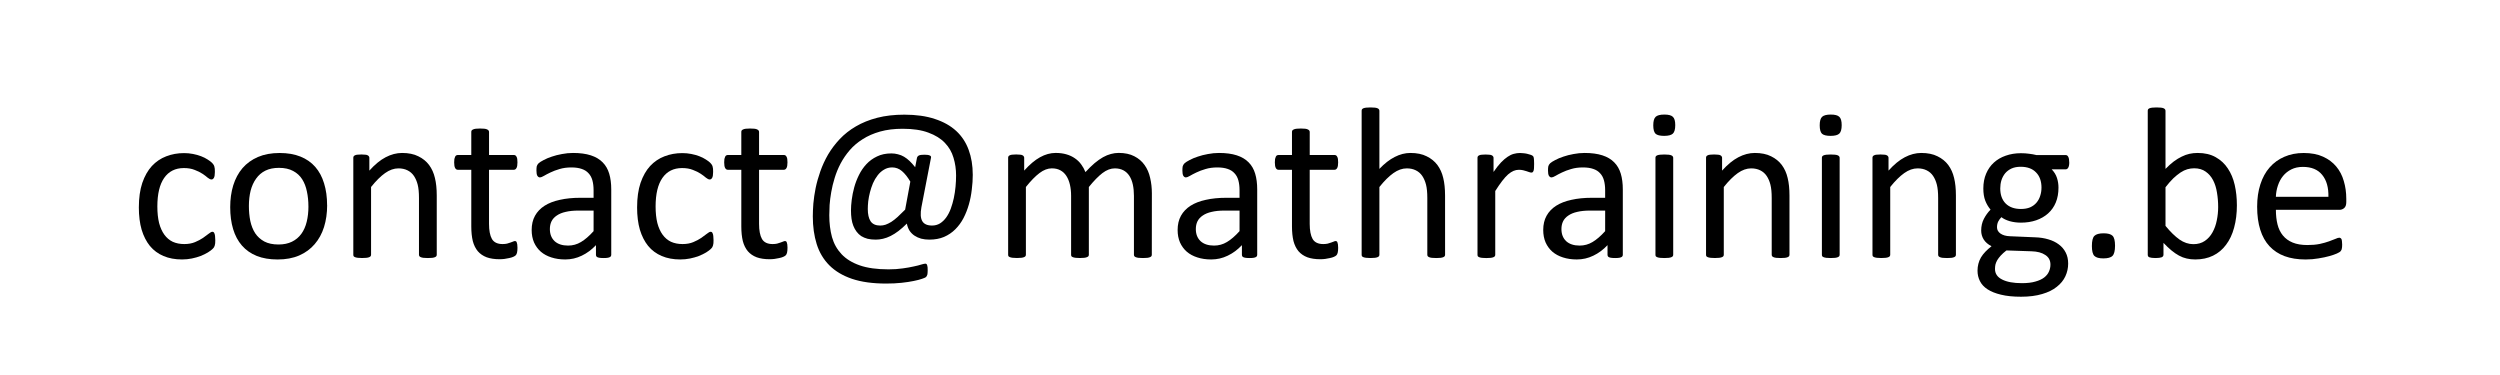
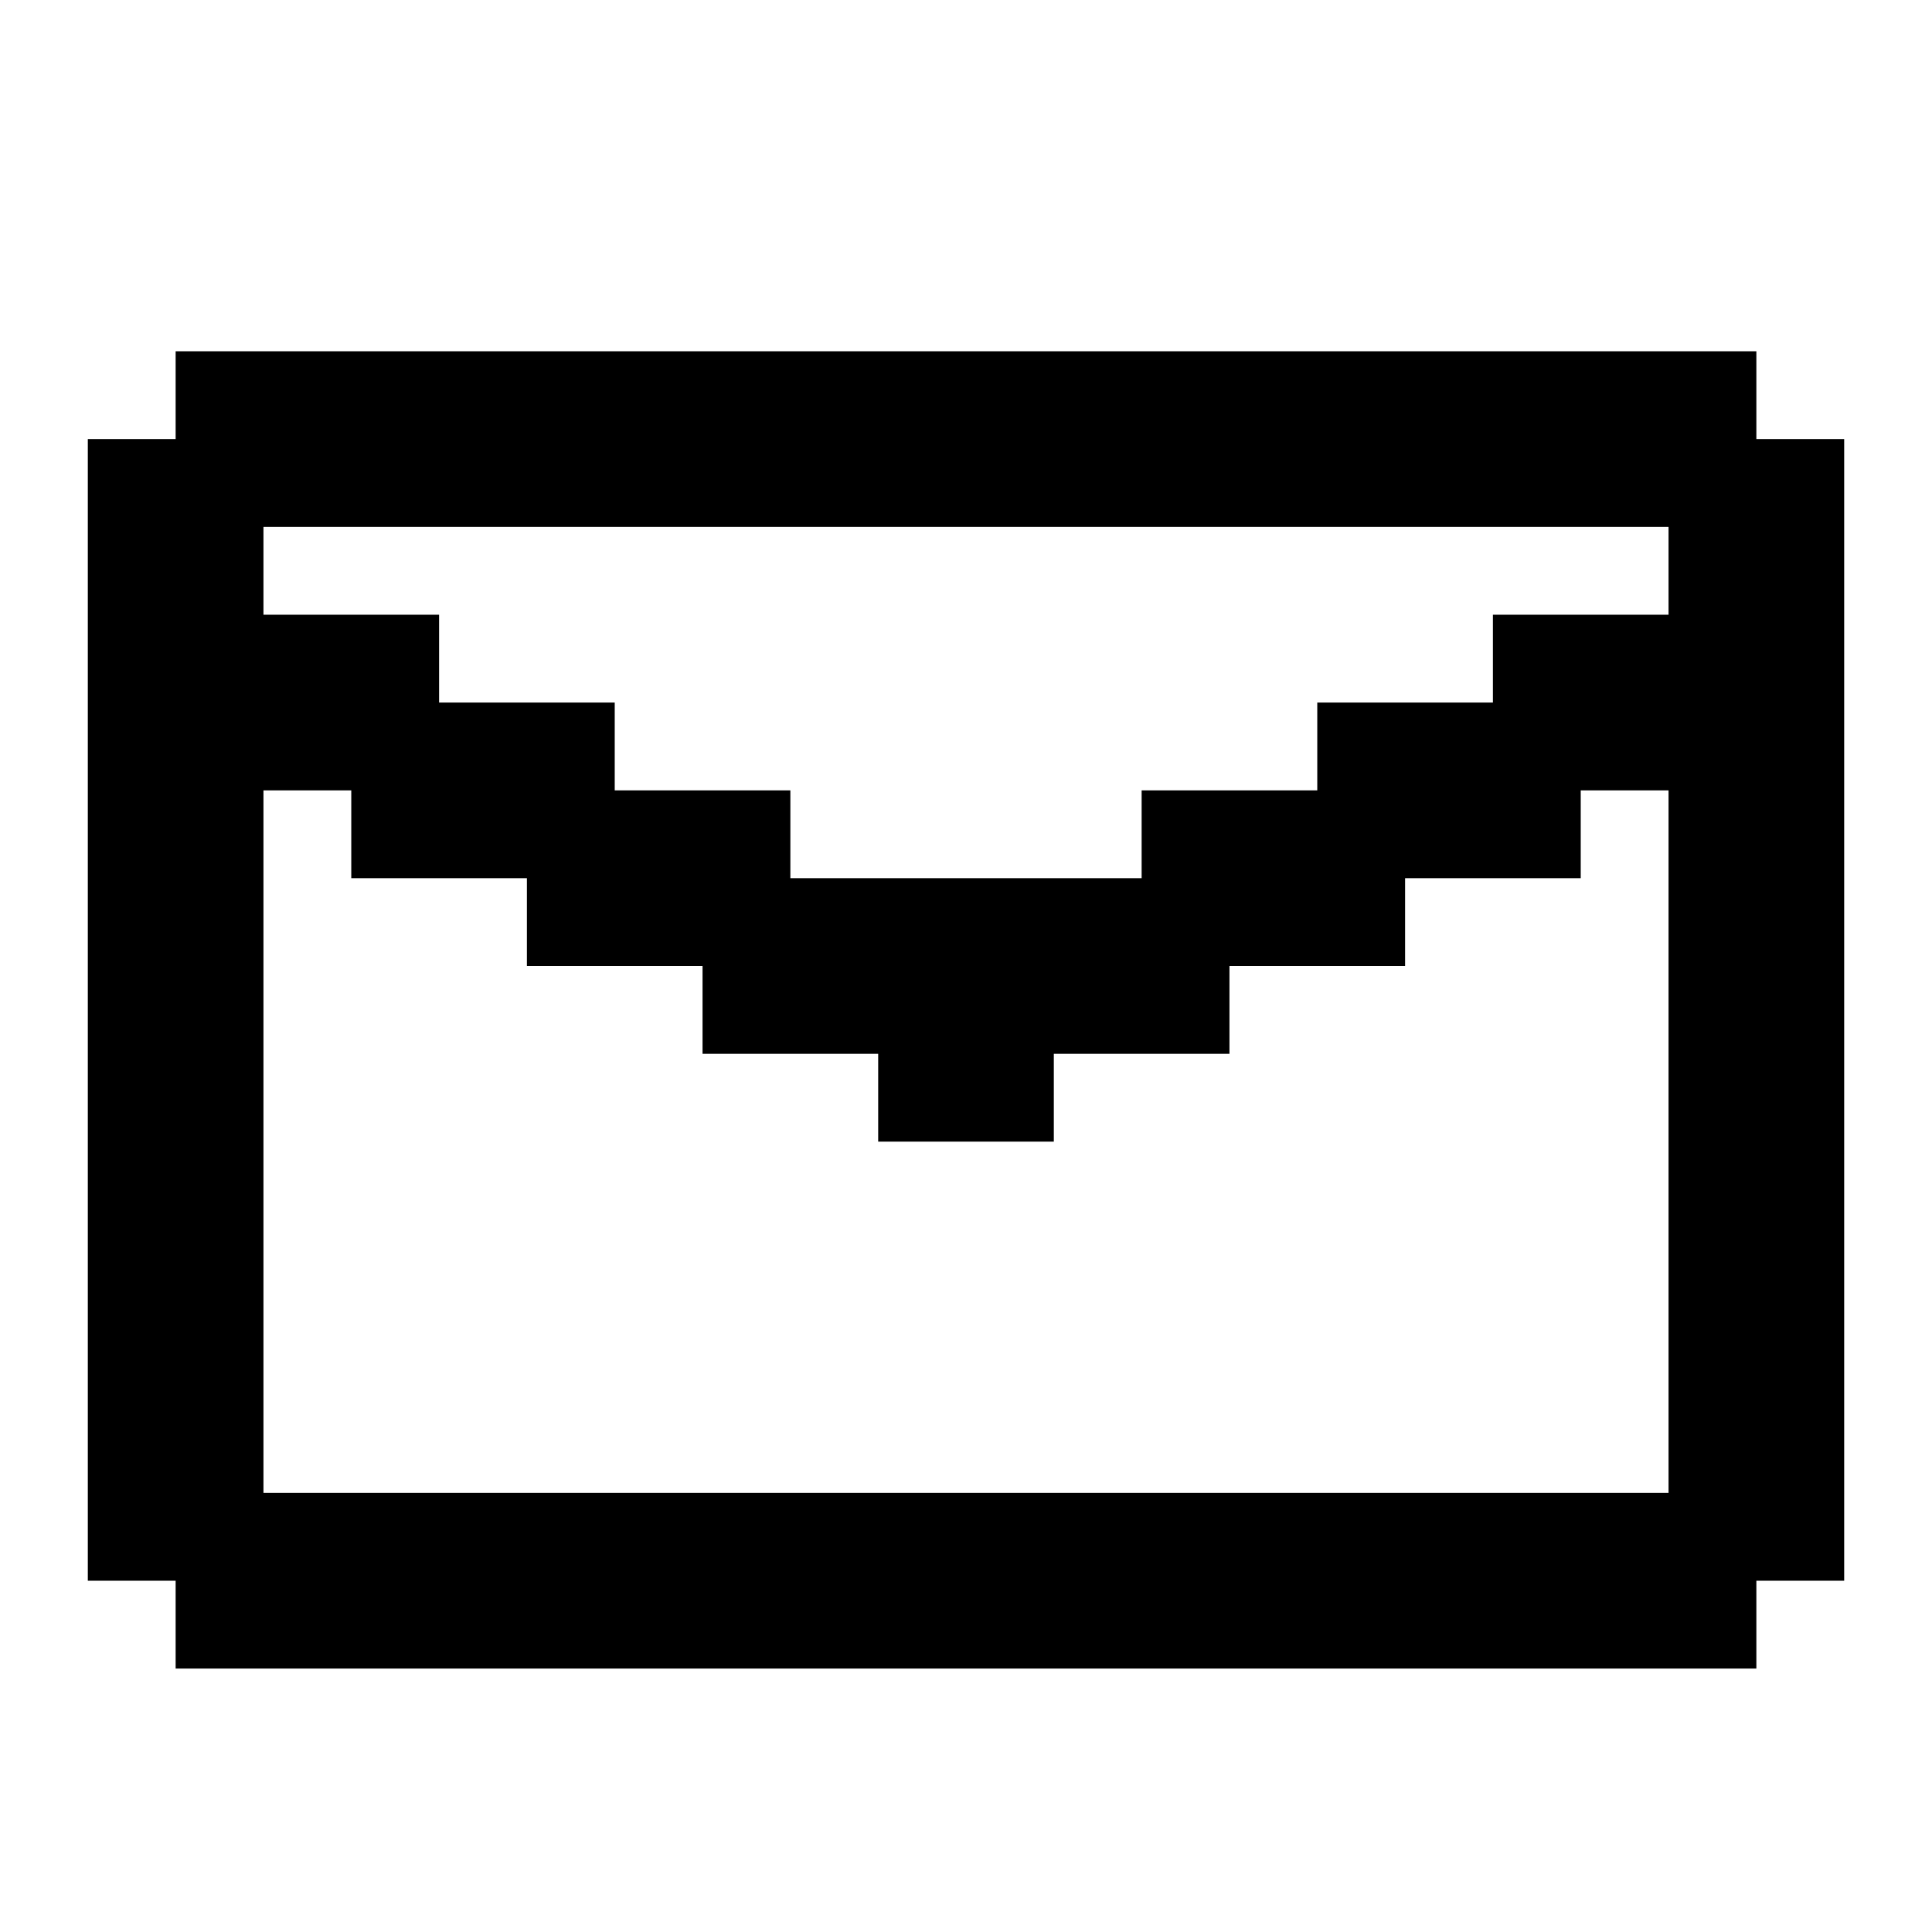
- <svg xmlns="http://www.w3.org/2000/svg" width="120mm" height="18mm" viewBox="0 0 120 18" version="1.1" id="svg8">
-   <defs id="defs2" />
-   <g id="layer1">
-     <g aria-label="contact" transform="translate(-14.96709,-132.0311)" id="text12" style="font-style:normal;font-weight:normal;font-size:10.583px;line-height:1.25;font-family:sans-serif;white-space:pre;inline-size:0;fill:#000000;fill-opacity:1;stroke:none;stroke-width:0.265">
-       <path d="m 25.301,143.55 q 0,0.088 -0.005,0.155 -0.005,0.062 -0.021,0.109 -0.01,0.041 -0.031,0.077 -0.015,0.031 -0.083,0.098 -0.062,0.062 -0.217,0.16 -0.155,0.093 -0.351,0.171 -0.191,0.072 -0.419,0.119 -0.227,0.046 -0.47,0.046 -0.501,0 -0.889,-0.165 -0.388,-0.165 -0.651,-0.481 -0.258,-0.32 -0.398,-0.78 -0.134,-0.465 -0.134,-1.07 0,-0.687 0.165,-1.178 0.171,-0.496 0.46,-0.811 0.295,-0.315 0.687,-0.465 0.398,-0.155 0.858,-0.155 0.222,0 0.429,0.041 0.212,0.041 0.388,0.109 0.176,0.067 0.31,0.155 0.14,0.088 0.202,0.15 0.062,0.062 0.083,0.098 0.026,0.036 0.041,0.088 0.015,0.046 0.021,0.109 0.005,0.062 0.005,0.155 0,0.202 -0.047,0.284 -0.047,0.077 -0.114,0.077 -0.078,0 -0.181,-0.083 -0.098,-0.088 -0.253,-0.191 -0.155,-0.103 -0.377,-0.186 -0.217,-0.088 -0.517,-0.088 -0.615,0 -0.946,0.475 -0.326,0.47 -0.326,1.369 0,0.45 0.083,0.791 0.088,0.336 0.253,0.563 0.165,0.227 0.403,0.341 0.243,0.109 0.553,0.109 0.295,0 0.517,-0.093 0.222,-0.093 0.382,-0.202 0.165,-0.114 0.274,-0.202 0.114,-0.093 0.176,-0.093 0.036,0 0.062,0.021 0.026,0.021 0.041,0.072 0.021,0.046 0.026,0.124 0.01,0.072 0.01,0.176 z" style="font-style:normal;font-variant:normal;font-weight:normal;font-stretch:normal;font-family:Calibri;-inkscape-font-specification:Calibri;stroke-width:0.265" id="path14" />
-       <path d="m 30.67,141.881 q 0,0.568 -0.15,1.049 -0.15,0.475 -0.45,0.822 -0.295,0.346 -0.744,0.543 -0.444,0.191 -1.034,0.191 -0.574,0 -1.003,-0.171 -0.424,-0.171 -0.708,-0.496 -0.284,-0.326 -0.424,-0.791 -0.14,-0.465 -0.14,-1.054 0,-0.568 0.145,-1.044 0.15,-0.481 0.444,-0.827 0.3,-0.346 0.744,-0.537 0.444,-0.191 1.039,-0.191 0.574,0 0.997,0.171 0.429,0.171 0.713,0.496 0.284,0.326 0.424,0.791 0.145,0.465 0.145,1.049 z m -0.899,0.057 q 0,-0.377 -0.072,-0.713 -0.067,-0.336 -0.227,-0.589 -0.16,-0.253 -0.434,-0.398 -0.274,-0.15 -0.682,-0.15 -0.377,0 -0.651,0.134 -0.269,0.134 -0.444,0.382 -0.176,0.243 -0.264,0.579 -0.083,0.336 -0.083,0.734 0,0.382 0.067,0.718 0.072,0.336 0.233,0.589 0.165,0.248 0.439,0.398 0.274,0.145 0.682,0.145 0.372,0 0.646,-0.134 0.274,-0.134 0.45,-0.377 0.176,-0.243 0.258,-0.579 0.083,-0.336 0.083,-0.739 z" style="font-style:normal;font-variant:normal;font-weight:normal;font-stretch:normal;font-family:Calibri;-inkscape-font-specification:Calibri;stroke-width:0.265" id="path16" />
-       <path d="m 35.931,144.258 q 0,0.041 -0.021,0.072 -0.021,0.026 -0.067,0.046 -0.047,0.021 -0.129,0.031 -0.083,0.01 -0.207,0.01 -0.129,0 -0.212,-0.01 -0.083,-0.01 -0.129,-0.031 -0.047,-0.021 -0.067,-0.046 -0.021,-0.031 -0.021,-0.072 v -2.723 q 0,-0.398 -0.062,-0.641 -0.062,-0.243 -0.181,-0.419 -0.119,-0.176 -0.31,-0.269 -0.186,-0.093 -0.434,-0.093 -0.32,0 -0.641,0.227 -0.32,0.227 -0.672,0.667 v 3.25 q 0,0.041 -0.021,0.072 -0.021,0.026 -0.067,0.046 -0.047,0.021 -0.129,0.031 -0.083,0.01 -0.212,0.01 -0.124,0 -0.207,-0.01 -0.083,-0.01 -0.134,-0.031 -0.047,-0.021 -0.067,-0.046 -0.015,-0.031 -0.015,-0.072 v -4.651 q 0,-0.041 0.015,-0.067 0.015,-0.031 0.062,-0.052 0.047,-0.026 0.119,-0.031 0.072,-0.01 0.191,-0.01 0.114,0 0.186,0.01 0.078,0.005 0.119,0.031 0.041,0.021 0.057,0.052 0.021,0.026 0.021,0.067 v 0.615 q 0.393,-0.439 0.78,-0.641 0.393,-0.207 0.791,-0.207 0.465,0 0.78,0.16 0.32,0.155 0.517,0.419 0.196,0.264 0.279,0.62 0.088,0.351 0.088,0.847 z" style="font-style:normal;font-variant:normal;font-weight:normal;font-stretch:normal;font-family:Calibri;-inkscape-font-specification:Calibri;stroke-width:0.265" id="path18" />
-       <path d="m 39.806,143.917 q 0,0.15 -0.021,0.238 -0.021,0.088 -0.062,0.129 -0.041,0.041 -0.124,0.077 -0.083,0.036 -0.191,0.057 -0.103,0.026 -0.222,0.041 -0.119,0.015 -0.238,0.015 -0.362,0 -0.62,-0.093 -0.258,-0.098 -0.424,-0.289 -0.165,-0.196 -0.243,-0.491 -0.072,-0.3 -0.072,-0.703 v -2.718 h -0.651 q -0.078,0 -0.124,-0.083 -0.047,-0.083 -0.047,-0.269 0,-0.098 0.01,-0.165 0.015,-0.067 0.036,-0.109 0.021,-0.046 0.052,-0.062 0.036,-0.021 0.078,-0.021 h 0.646 v -1.106 q 0,-0.036 0.015,-0.067 0.021,-0.031 0.067,-0.052 0.052,-0.026 0.134,-0.036 0.083,-0.01 0.207,-0.01 0.129,0 0.212,0.01 0.083,0.01 0.129,0.036 0.047,0.021 0.067,0.052 0.021,0.031 0.021,0.067 v 1.106 h 1.194 q 0.041,0 0.072,0.021 0.031,0.015 0.052,0.062 0.026,0.041 0.036,0.109 0.01,0.067 0.01,0.165 0,0.186 -0.047,0.269 -0.047,0.083 -0.124,0.083 h -1.194 v 2.594 q 0,0.481 0.14,0.729 0.145,0.243 0.512,0.243 0.119,0 0.212,-0.021 0.093,-0.026 0.165,-0.052 0.072,-0.026 0.124,-0.046 0.052,-0.026 0.093,-0.026 0.026,0 0.047,0.015 0.026,0.01 0.036,0.046 0.015,0.036 0.026,0.098 0.01,0.062 0.01,0.155 z" style="font-style:normal;font-variant:normal;font-weight:normal;font-stretch:normal;font-family:Calibri;-inkscape-font-specification:Calibri;stroke-width:0.265" id="path20" />
-       <path d="m 44.307,144.263 q 0,0.062 -0.041,0.093 -0.041,0.031 -0.114,0.046 -0.072,0.015 -0.212,0.015 -0.134,0 -0.217,-0.015 -0.078,-0.015 -0.114,-0.046 -0.036,-0.031 -0.036,-0.093 v -0.465 q -0.305,0.326 -0.682,0.506 -0.372,0.181 -0.791,0.181 -0.367,0 -0.667,-0.098 -0.295,-0.093 -0.506,-0.274 -0.207,-0.181 -0.326,-0.444 -0.114,-0.264 -0.114,-0.599 0,-0.393 0.16,-0.682 0.16,-0.289 0.46,-0.481 0.3,-0.191 0.734,-0.284 0.434,-0.098 0.977,-0.098 h 0.641 v -0.362 q 0,-0.269 -0.057,-0.475 -0.057,-0.207 -0.186,-0.341 -0.124,-0.14 -0.326,-0.207 -0.202,-0.072 -0.496,-0.072 -0.315,0 -0.568,0.077 -0.248,0.072 -0.439,0.165 -0.186,0.088 -0.315,0.165 -0.124,0.072 -0.186,0.072 -0.041,0 -0.072,-0.021 -0.031,-0.021 -0.057,-0.062 -0.021,-0.041 -0.031,-0.103 -0.01,-0.067 -0.01,-0.145 0,-0.129 0.015,-0.202 0.021,-0.077 0.088,-0.145 0.072,-0.067 0.243,-0.155 0.171,-0.093 0.393,-0.165 0.222,-0.077 0.486,-0.124 0.264,-0.052 0.532,-0.052 0.501,0 0.853,0.114 0.351,0.114 0.568,0.336 0.217,0.217 0.315,0.543 0.098,0.326 0.098,0.76 z m -0.847,-2.124 h -0.729 q -0.351,0 -0.61,0.062 -0.258,0.057 -0.429,0.176 -0.171,0.114 -0.253,0.279 -0.078,0.16 -0.078,0.372 0,0.362 0.227,0.579 0.233,0.212 0.646,0.212 0.336,0 0.62,-0.171 0.289,-0.171 0.605,-0.522 z" style="font-style:normal;font-variant:normal;font-weight:normal;font-stretch:normal;font-family:Calibri;-inkscape-font-specification:Calibri;stroke-width:0.265" id="path22" />
-       <path d="m 49.217,143.55 q 0,0.088 -0.005,0.155 -0.005,0.062 -0.021,0.109 -0.01,0.041 -0.031,0.077 -0.015,0.031 -0.083,0.098 -0.062,0.062 -0.217,0.16 -0.155,0.093 -0.351,0.171 -0.191,0.072 -0.419,0.119 -0.227,0.046 -0.47,0.046 -0.501,0 -0.889,-0.165 -0.388,-0.165 -0.651,-0.481 -0.258,-0.32 -0.398,-0.78 -0.134,-0.465 -0.134,-1.07 0,-0.687 0.165,-1.178 0.171,-0.496 0.46,-0.811 0.295,-0.315 0.687,-0.465 0.398,-0.155 0.858,-0.155 0.222,0 0.429,0.041 0.212,0.041 0.388,0.109 0.176,0.067 0.31,0.155 0.14,0.088 0.202,0.15 0.062,0.062 0.083,0.098 0.026,0.036 0.041,0.088 0.015,0.046 0.021,0.109 0.005,0.062 0.005,0.155 0,0.202 -0.047,0.284 -0.047,0.077 -0.114,0.077 -0.078,0 -0.181,-0.083 -0.098,-0.088 -0.253,-0.191 -0.155,-0.103 -0.377,-0.186 -0.217,-0.088 -0.517,-0.088 -0.615,0 -0.946,0.475 -0.326,0.47 -0.326,1.369 0,0.45 0.083,0.791 0.088,0.336 0.253,0.563 0.165,0.227 0.403,0.341 0.243,0.109 0.553,0.109 0.295,0 0.517,-0.093 0.222,-0.093 0.382,-0.202 0.165,-0.114 0.274,-0.202 0.114,-0.093 0.176,-0.093 0.036,0 0.062,0.021 0.026,0.021 0.041,0.072 0.021,0.046 0.026,0.124 0.01,0.072 0.01,0.176 z" style="font-style:normal;font-variant:normal;font-weight:normal;font-stretch:normal;font-family:Calibri;-inkscape-font-specification:Calibri;stroke-width:0.265" id="path24" />
-       <path d="m 52.767,143.917 q 0,0.15 -0.021,0.238 -0.021,0.088 -0.062,0.129 -0.041,0.041 -0.124,0.077 -0.083,0.036 -0.191,0.057 -0.103,0.026 -0.222,0.041 -0.119,0.015 -0.238,0.015 -0.362,0 -0.62,-0.093 -0.258,-0.098 -0.424,-0.289 -0.165,-0.196 -0.243,-0.491 -0.072,-0.3 -0.072,-0.703 v -2.718 h -0.651 q -0.078,0 -0.124,-0.083 -0.047,-0.083 -0.047,-0.269 0,-0.098 0.01,-0.165 0.015,-0.067 0.036,-0.109 0.021,-0.046 0.052,-0.062 0.036,-0.021 0.078,-0.021 h 0.646 v -1.106 q 0,-0.036 0.015,-0.067 0.021,-0.031 0.067,-0.052 0.052,-0.026 0.134,-0.036 0.083,-0.01 0.207,-0.01 0.129,0 0.212,0.01 0.083,0.01 0.129,0.036 0.047,0.021 0.067,0.052 0.021,0.031 0.021,0.067 v 1.106 h 1.194 q 0.041,0 0.072,0.021 0.031,0.015 0.052,0.062 0.026,0.041 0.036,0.109 0.01,0.067 0.01,0.165 0,0.186 -0.047,0.269 -0.047,0.083 -0.124,0.083 H 51.402 v 2.594 q 0,0.481 0.14,0.729 0.145,0.243 0.512,0.243 0.119,0 0.212,-0.021 0.093,-0.026 0.165,-0.052 0.072,-0.026 0.124,-0.046 0.052,-0.026 0.093,-0.026 0.026,0 0.047,0.015 0.026,0.01 0.036,0.046 0.015,0.036 0.026,0.098 0.01,0.062 0.01,0.155 z" style="font-style:normal;font-variant:normal;font-weight:normal;font-stretch:normal;font-family:Calibri;-inkscape-font-specification:Calibri;stroke-width:0.265" id="path26" />
-       <path d="m 61.66,140.413 q 0,0.351 -0.047,0.718 -0.041,0.367 -0.14,0.713 -0.098,0.346 -0.258,0.656 -0.16,0.305 -0.393,0.537 -0.233,0.233 -0.543,0.367 -0.305,0.129 -0.703,0.129 -0.212,0 -0.393,-0.046 -0.181,-0.052 -0.32,-0.145 -0.14,-0.093 -0.238,-0.238 -0.093,-0.15 -0.129,-0.341 -0.207,0.207 -0.403,0.357 -0.191,0.145 -0.377,0.238 -0.186,0.093 -0.367,0.134 -0.176,0.041 -0.346,0.041 -0.222,0 -0.393,-0.041 -0.171,-0.046 -0.305,-0.129 -0.129,-0.088 -0.222,-0.212 -0.093,-0.124 -0.155,-0.279 -0.062,-0.155 -0.088,-0.341 -0.026,-0.186 -0.026,-0.403 0,-0.222 0.036,-0.506 0.036,-0.289 0.119,-0.594 0.083,-0.305 0.227,-0.594 0.145,-0.295 0.357,-0.522 0.217,-0.233 0.512,-0.372 0.295,-0.145 0.687,-0.145 0.165,0 0.315,0.041 0.155,0.036 0.295,0.119 0.14,0.083 0.269,0.207 0.129,0.124 0.264,0.295 l 0.088,-0.455 q 0.021,-0.072 0.093,-0.109 0.072,-0.036 0.269,-0.036 0.093,0 0.155,0.01 0.067,0.01 0.103,0.031 0.036,0.015 0.047,0.041 0.015,0.026 0.005,0.062 l -0.46,2.377 q -0.083,0.45 0.041,0.667 0.124,0.212 0.47,0.212 0.212,0 0.382,-0.103 0.171,-0.109 0.3,-0.289 0.129,-0.181 0.217,-0.419 0.088,-0.243 0.145,-0.506 0.057,-0.269 0.083,-0.548 0.026,-0.279 0.026,-0.537 0,-0.45 -0.124,-0.853 -0.119,-0.408 -0.413,-0.713 -0.295,-0.31 -0.791,-0.491 -0.491,-0.186 -1.235,-0.186 -0.61,0 -1.085,0.134 -0.475,0.134 -0.837,0.367 -0.362,0.227 -0.62,0.527 -0.258,0.3 -0.439,0.641 -0.176,0.336 -0.284,0.692 -0.109,0.351 -0.165,0.682 -0.057,0.326 -0.078,0.615 -0.015,0.289 -0.015,0.491 0,0.574 0.129,1.049 0.134,0.475 0.46,0.822 0.326,0.346 0.873,0.537 0.548,0.191 1.38,0.191 0.377,0 0.682,-0.046 0.305,-0.041 0.527,-0.093 0.227,-0.046 0.367,-0.093 0.14,-0.041 0.191,-0.041 0.031,0 0.052,0.015 0.026,0.021 0.036,0.057 0.015,0.041 0.021,0.098 0.005,0.062 0.005,0.15 0,0.072 -0.005,0.119 0,0.046 -0.01,0.083 -0.01,0.041 -0.031,0.072 -0.015,0.031 -0.047,0.057 -0.031,0.026 -0.181,0.077 -0.145,0.052 -0.398,0.103 -0.248,0.052 -0.584,0.088 -0.336,0.036 -0.739,0.036 -0.966,0 -1.638,-0.227 -0.667,-0.227 -1.09,-0.651 -0.419,-0.424 -0.605,-1.018 -0.186,-0.594 -0.186,-1.328 0,-0.269 0.026,-0.615 0.031,-0.351 0.109,-0.744 0.083,-0.398 0.227,-0.806 0.145,-0.413 0.372,-0.806 0.233,-0.393 0.558,-0.739 0.331,-0.351 0.775,-0.61 0.45,-0.264 1.023,-0.413 0.579,-0.15 1.307,-0.15 0.847,0 1.462,0.207 0.62,0.202 1.023,0.574 0.403,0.372 0.599,0.909 0.196,0.532 0.196,1.189 z m -2.997,0.336 q -0.196,-0.331 -0.403,-0.506 -0.207,-0.176 -0.47,-0.176 -0.217,0 -0.393,0.109 -0.176,0.103 -0.305,0.274 -0.129,0.165 -0.222,0.377 -0.088,0.212 -0.145,0.434 -0.057,0.222 -0.083,0.434 -0.021,0.207 -0.021,0.367 0,0.382 0.134,0.589 0.14,0.207 0.465,0.207 0.124,0 0.253,-0.041 0.129,-0.046 0.274,-0.134 0.145,-0.093 0.305,-0.238 0.165,-0.15 0.362,-0.351 z m -5.56,-3.049 z" style="font-style:normal;font-variant:normal;font-weight:normal;font-stretch:normal;font-family:Calibri;-inkscape-font-specification:Calibri;stroke-width:0.265" id="path28" />
-       <path d="m 70.254,144.258 q 0,0.041 -0.021,0.072 -0.021,0.026 -0.067,0.046 -0.047,0.021 -0.129,0.031 -0.083,0.01 -0.207,0.01 -0.129,0 -0.212,-0.01 -0.083,-0.01 -0.134,-0.031 -0.047,-0.021 -0.067,-0.046 -0.021,-0.031 -0.021,-0.072 v -2.827 q 0,-0.295 -0.052,-0.537 -0.052,-0.243 -0.165,-0.419 -0.114,-0.176 -0.289,-0.269 -0.176,-0.093 -0.413,-0.093 -0.295,0 -0.594,0.227 -0.295,0.227 -0.651,0.667 v 3.25 q 0,0.041 -0.021,0.072 -0.021,0.026 -0.072,0.046 -0.047,0.021 -0.129,0.031 -0.083,0.01 -0.207,0.01 -0.119,0 -0.207,-0.01 -0.083,-0.01 -0.134,-0.031 -0.047,-0.021 -0.067,-0.046 -0.015,-0.031 -0.015,-0.072 v -2.827 q 0,-0.295 -0.057,-0.537 -0.057,-0.243 -0.171,-0.419 -0.114,-0.176 -0.289,-0.269 -0.171,-0.093 -0.408,-0.093 -0.295,0 -0.594,0.227 -0.3,0.227 -0.651,0.667 v 3.25 q 0,0.041 -0.021,0.072 -0.021,0.026 -0.067,0.046 -0.047,0.021 -0.129,0.031 -0.083,0.01 -0.212,0.01 -0.124,0 -0.207,-0.01 -0.083,-0.01 -0.134,-0.031 -0.047,-0.021 -0.067,-0.046 -0.015,-0.031 -0.015,-0.072 v -4.651 q 0,-0.041 0.015,-0.067 0.015,-0.031 0.062,-0.052 0.047,-0.026 0.119,-0.031 0.072,-0.01 0.191,-0.01 0.114,0 0.186,0.01 0.078,0.005 0.119,0.031 0.041,0.021 0.057,0.052 0.021,0.026 0.021,0.067 v 0.615 q 0.393,-0.439 0.76,-0.641 0.372,-0.207 0.749,-0.207 0.289,0 0.517,0.067 0.233,0.067 0.408,0.191 0.176,0.119 0.3,0.289 0.124,0.165 0.207,0.372 0.233,-0.253 0.439,-0.429 0.212,-0.176 0.403,-0.284 0.196,-0.109 0.377,-0.155 0.186,-0.052 0.372,-0.052 0.45,0 0.754,0.16 0.305,0.155 0.491,0.419 0.191,0.264 0.269,0.62 0.083,0.351 0.083,0.744 z" style="font-style:normal;font-variant:normal;font-weight:normal;font-stretch:normal;font-family:Calibri;-inkscape-font-specification:Calibri;stroke-width:0.265" id="path30" />
-       <path d="m 75.313,144.263 q 0,0.062 -0.041,0.093 -0.041,0.031 -0.114,0.046 -0.072,0.015 -0.212,0.015 -0.134,0 -0.217,-0.015 -0.078,-0.015 -0.114,-0.046 -0.036,-0.031 -0.036,-0.093 v -0.465 q -0.305,0.326 -0.682,0.506 -0.372,0.181 -0.791,0.181 -0.367,0 -0.667,-0.098 -0.295,-0.093 -0.506,-0.274 -0.207,-0.181 -0.326,-0.444 -0.114,-0.264 -0.114,-0.599 0,-0.393 0.16,-0.682 0.16,-0.289 0.46,-0.481 0.3,-0.191 0.734,-0.284 0.434,-0.098 0.977,-0.098 h 0.641 v -0.362 q 0,-0.269 -0.057,-0.475 -0.057,-0.207 -0.186,-0.341 -0.124,-0.14 -0.326,-0.207 -0.202,-0.072 -0.496,-0.072 -0.315,0 -0.568,0.077 -0.248,0.072 -0.439,0.165 -0.186,0.088 -0.315,0.165 -0.124,0.072 -0.186,0.072 -0.041,0 -0.072,-0.021 -0.031,-0.021 -0.057,-0.062 -0.021,-0.041 -0.031,-0.103 -0.01,-0.067 -0.01,-0.145 0,-0.129 0.015,-0.202 0.021,-0.077 0.088,-0.145 0.072,-0.067 0.243,-0.155 0.171,-0.093 0.393,-0.165 0.222,-0.077 0.486,-0.124 0.264,-0.052 0.532,-0.052 0.501,0 0.853,0.114 0.351,0.114 0.568,0.336 0.217,0.217 0.315,0.543 0.098,0.326 0.098,0.76 z m -0.847,-2.124 h -0.729 q -0.351,0 -0.61,0.062 -0.258,0.057 -0.429,0.176 -0.171,0.114 -0.253,0.279 -0.078,0.16 -0.078,0.372 0,0.362 0.227,0.579 0.233,0.212 0.646,0.212 0.336,0 0.62,-0.171 0.289,-0.171 0.605,-0.522 z" style="font-style:normal;font-variant:normal;font-weight:normal;font-stretch:normal;font-family:Calibri;-inkscape-font-specification:Calibri;stroke-width:0.265" id="path32" />
-       <path d="m 79.199,143.917 q 0,0.15 -0.021,0.238 -0.021,0.088 -0.062,0.129 -0.041,0.041 -0.124,0.077 -0.083,0.036 -0.191,0.057 -0.103,0.026 -0.222,0.041 -0.119,0.015 -0.238,0.015 -0.362,0 -0.62,-0.093 -0.258,-0.098 -0.424,-0.289 -0.165,-0.196 -0.243,-0.491 -0.072,-0.3 -0.072,-0.703 v -2.718 h -0.651 q -0.078,0 -0.124,-0.083 -0.047,-0.083 -0.047,-0.269 0,-0.098 0.01,-0.165 0.015,-0.067 0.036,-0.109 0.021,-0.046 0.052,-0.062 0.036,-0.021 0.078,-0.021 h 0.646 v -1.106 q 0,-0.036 0.015,-0.067 0.021,-0.031 0.067,-0.052 0.052,-0.026 0.134,-0.036 0.083,-0.01 0.207,-0.01 0.129,0 0.212,0.01 0.083,0.01 0.129,0.036 0.047,0.021 0.067,0.052 0.021,0.031 0.021,0.067 v 1.106 h 1.194 q 0.041,0 0.072,0.021 0.031,0.015 0.052,0.062 0.026,0.041 0.036,0.109 0.01,0.067 0.01,0.165 0,0.186 -0.047,0.269 -0.047,0.083 -0.124,0.083 h -1.194 v 2.594 q 0,0.481 0.14,0.729 0.145,0.243 0.512,0.243 0.119,0 0.212,-0.021 0.093,-0.026 0.165,-0.052 0.072,-0.026 0.124,-0.046 0.052,-0.026 0.093,-0.026 0.026,0 0.047,0.015 0.026,0.01 0.036,0.046 0.015,0.036 0.026,0.098 0.01,0.062 0.01,0.155 z" style="font-style:normal;font-variant:normal;font-weight:normal;font-stretch:normal;font-family:Calibri;-inkscape-font-specification:Calibri;stroke-width:0.265" id="path34" />
-       <path d="m 84.331,144.258 q 0,0.041 -0.021,0.072 -0.021,0.026 -0.067,0.046 -0.047,0.021 -0.129,0.031 -0.083,0.01 -0.207,0.01 -0.129,0 -0.212,-0.01 -0.083,-0.01 -0.129,-0.031 -0.047,-0.021 -0.067,-0.046 -0.021,-0.031 -0.021,-0.072 v -2.723 q 0,-0.398 -0.062,-0.641 -0.062,-0.243 -0.181,-0.419 -0.119,-0.176 -0.31,-0.269 -0.186,-0.093 -0.434,-0.093 -0.32,0 -0.641,0.227 -0.32,0.227 -0.672,0.667 v 3.25 q 0,0.041 -0.021,0.072 -0.021,0.026 -0.067,0.046 -0.047,0.021 -0.129,0.031 -0.083,0.01 -0.212,0.01 -0.124,0 -0.207,-0.01 -0.083,-0.01 -0.134,-0.031 -0.047,-0.021 -0.067,-0.046 -0.015,-0.031 -0.015,-0.072 v -6.904 q 0,-0.041 0.015,-0.072 0.021,-0.031 0.067,-0.052 0.052,-0.021 0.134,-0.031 0.083,-0.01 0.207,-0.01 0.129,0 0.212,0.01 0.083,0.01 0.129,0.031 0.047,0.021 0.067,0.052 0.021,0.031 0.021,0.072 v 2.785 q 0.367,-0.388 0.739,-0.574 0.372,-0.191 0.749,-0.191 0.465,0 0.78,0.16 0.32,0.155 0.517,0.419 0.196,0.264 0.279,0.62 0.088,0.351 0.088,0.853 z" style="font-style:normal;font-variant:normal;font-weight:normal;font-stretch:normal;font-family:Calibri;-inkscape-font-specification:Calibri;stroke-width:0.265" id="path36" />
-       <path d="m 88.604,139.912 q 0,0.114 -0.005,0.191 -0.005,0.077 -0.021,0.124 -0.015,0.041 -0.041,0.067 -0.021,0.021 -0.062,0.021 -0.041,0 -0.103,-0.021 -0.057,-0.026 -0.134,-0.046 -0.072,-0.026 -0.165,-0.046 -0.093,-0.021 -0.202,-0.021 -0.129,0 -0.253,0.052 -0.124,0.052 -0.264,0.171 -0.134,0.119 -0.284,0.315 -0.15,0.196 -0.331,0.481 v 3.059 q 0,0.041 -0.021,0.072 -0.021,0.026 -0.067,0.046 -0.047,0.021 -0.129,0.031 -0.083,0.01 -0.212,0.01 -0.124,0 -0.207,-0.01 -0.083,-0.01 -0.134,-0.031 -0.047,-0.021 -0.067,-0.046 -0.015,-0.031 -0.015,-0.072 v -4.651 q 0,-0.041 0.015,-0.067 0.015,-0.031 0.062,-0.052 0.047,-0.026 0.119,-0.031 0.072,-0.01 0.191,-0.01 0.114,0 0.186,0.01 0.078,0.005 0.119,0.031 0.041,0.021 0.057,0.052 0.021,0.026 0.021,0.067 v 0.677 q 0.191,-0.279 0.357,-0.455 0.171,-0.176 0.32,-0.274 0.15,-0.103 0.295,-0.14 0.15,-0.041 0.3,-0.041 0.067,0 0.15,0.01 0.088,0.005 0.181,0.026 0.093,0.021 0.165,0.046 0.078,0.026 0.109,0.052 0.031,0.026 0.041,0.052 0.01,0.021 0.015,0.057 0.01,0.036 0.01,0.109 0.005,0.067 0.005,0.186 z" style="font-style:normal;font-variant:normal;font-weight:normal;font-stretch:normal;font-family:Calibri;-inkscape-font-specification:Calibri;stroke-width:0.265" id="path38" />
-       <path d="m 92.862,144.263 q 0,0.062 -0.041,0.093 -0.041,0.031 -0.114,0.046 -0.072,0.015 -0.212,0.015 -0.134,0 -0.217,-0.015 -0.078,-0.015 -0.114,-0.046 -0.036,-0.031 -0.036,-0.093 v -0.465 q -0.305,0.326 -0.682,0.506 -0.372,0.181 -0.791,0.181 -0.367,0 -0.667,-0.098 -0.295,-0.093 -0.506,-0.274 -0.207,-0.181 -0.326,-0.444 -0.114,-0.264 -0.114,-0.599 0,-0.393 0.16,-0.682 0.16,-0.289 0.46,-0.481 0.3,-0.191 0.734,-0.284 0.434,-0.098 0.977,-0.098 h 0.641 v -0.362 q 0,-0.269 -0.057,-0.475 -0.057,-0.207 -0.186,-0.341 -0.124,-0.14 -0.326,-0.207 -0.202,-0.072 -0.496,-0.072 -0.315,0 -0.568,0.077 -0.248,0.072 -0.439,0.165 -0.186,0.088 -0.315,0.165 -0.124,0.072 -0.186,0.072 -0.041,0 -0.072,-0.021 -0.031,-0.021 -0.057,-0.062 -0.021,-0.041 -0.031,-0.103 -0.01,-0.067 -0.01,-0.145 0,-0.129 0.015,-0.202 0.021,-0.077 0.088,-0.145 0.072,-0.067 0.243,-0.155 0.171,-0.093 0.393,-0.165 0.222,-0.077 0.486,-0.124 0.264,-0.052 0.532,-0.052 0.501,0 0.853,0.114 0.351,0.114 0.568,0.336 0.217,0.217 0.315,0.543 0.098,0.326 0.098,0.76 z m -0.847,-2.124 h -0.729 q -0.351,0 -0.61,0.062 -0.258,0.057 -0.429,0.176 -0.171,0.114 -0.253,0.279 -0.078,0.16 -0.078,0.372 0,0.362 0.227,0.579 0.233,0.212 0.646,0.212 0.336,0 0.62,-0.171 0.289,-0.171 0.605,-0.522 z" style="font-style:normal;font-variant:normal;font-weight:normal;font-stretch:normal;font-family:Calibri;-inkscape-font-specification:Calibri;stroke-width:0.265" id="path40" />
-       <path d="m 95.281,144.258 q 0,0.041 -0.021,0.072 -0.021,0.026 -0.067,0.046 -0.047,0.021 -0.129,0.031 -0.083,0.01 -0.212,0.01 -0.124,0 -0.207,-0.01 -0.083,-0.01 -0.134,-0.031 -0.047,-0.021 -0.067,-0.046 -0.015,-0.031 -0.015,-0.072 v -4.651 q 0,-0.036 0.015,-0.067 0.021,-0.031 0.067,-0.052 0.052,-0.021 0.134,-0.031 0.083,-0.01 0.207,-0.01 0.129,0 0.212,0.01 0.083,0.01 0.129,0.031 0.047,0.021 0.067,0.052 0.021,0.031 0.021,0.067 z m 0.098,-6.222 q 0,0.3 -0.114,0.408 -0.114,0.109 -0.419,0.109 -0.3,0 -0.413,-0.103 -0.109,-0.109 -0.109,-0.403 0,-0.3 0.114,-0.408 0.114,-0.109 0.419,-0.109 0.3,0 0.408,0.109 0.114,0.103 0.114,0.398 z" style="font-style:normal;font-variant:normal;font-weight:normal;font-stretch:normal;font-family:Calibri;-inkscape-font-specification:Calibri;stroke-width:0.265" id="path42" />
-       <path d="m 100.862,144.258 q 0,0.041 -0.021,0.072 -0.021,0.026 -0.067,0.046 -0.046,0.021 -0.129,0.031 -0.083,0.01 -0.207,0.01 -0.129,0 -0.212,-0.01 -0.083,-0.01 -0.129,-0.031 -0.046,-0.021 -0.067,-0.046 -0.021,-0.031 -0.021,-0.072 v -2.723 q 0,-0.398 -0.062,-0.641 -0.062,-0.243 -0.181,-0.419 -0.119,-0.176 -0.31,-0.269 -0.186,-0.093 -0.434,-0.093 -0.32,0 -0.641,0.227 -0.32,0.227 -0.672,0.667 v 3.25 q 0,0.041 -0.021,0.072 -0.021,0.026 -0.067,0.046 -0.047,0.021 -0.129,0.031 -0.083,0.01 -0.212,0.01 -0.124,0 -0.207,-0.01 -0.083,-0.01 -0.134,-0.031 -0.047,-0.021 -0.067,-0.046 -0.015,-0.031 -0.015,-0.072 v -4.651 q 0,-0.041 0.015,-0.067 0.015,-0.031 0.062,-0.052 0.047,-0.026 0.119,-0.031 0.072,-0.01 0.191,-0.01 0.114,0 0.186,0.01 0.078,0.005 0.119,0.031 0.041,0.021 0.057,0.052 0.021,0.026 0.021,0.067 v 0.615 q 0.393,-0.439 0.78,-0.641 0.393,-0.207 0.791,-0.207 0.465,0 0.78,0.16 0.32,0.155 0.517,0.419 0.196,0.264 0.279,0.62 0.088,0.351 0.088,0.847 z" style="font-style:normal;font-variant:normal;font-weight:normal;font-stretch:normal;font-family:Calibri;-inkscape-font-specification:Calibri;stroke-width:0.265" id="path44" />
-       <path d="m 103.27,144.258 q 0,0.041 -0.021,0.072 -0.021,0.026 -0.067,0.046 -0.046,0.021 -0.129,0.031 -0.083,0.01 -0.212,0.01 -0.124,0 -0.207,-0.01 -0.083,-0.01 -0.134,-0.031 -0.046,-0.021 -0.067,-0.046 -0.015,-0.031 -0.015,-0.072 v -4.651 q 0,-0.036 0.015,-0.067 0.021,-0.031 0.067,-0.052 0.052,-0.021 0.134,-0.031 0.083,-0.01 0.207,-0.01 0.129,0 0.212,0.01 0.083,0.01 0.129,0.031 0.046,0.021 0.067,0.052 0.021,0.031 0.021,0.067 z m 0.098,-6.222 q 0,0.3 -0.114,0.408 -0.114,0.109 -0.419,0.109 -0.3,0 -0.413,-0.103 -0.109,-0.109 -0.109,-0.403 0,-0.3 0.114,-0.408 0.114,-0.109 0.419,-0.109 0.3,0 0.408,0.109 0.114,0.103 0.114,0.398 z" style="font-style:normal;font-variant:normal;font-weight:normal;font-stretch:normal;font-family:Calibri;-inkscape-font-specification:Calibri;stroke-width:0.265" id="path46" />
-       <path d="m 108.851,144.258 q 0,0.041 -0.021,0.072 -0.021,0.026 -0.067,0.046 -0.046,0.021 -0.129,0.031 -0.083,0.01 -0.207,0.01 -0.129,0 -0.212,-0.01 -0.083,-0.01 -0.129,-0.031 -0.046,-0.021 -0.067,-0.046 -0.021,-0.031 -0.021,-0.072 v -2.723 q 0,-0.398 -0.062,-0.641 -0.062,-0.243 -0.181,-0.419 -0.119,-0.176 -0.31,-0.269 -0.186,-0.093 -0.434,-0.093 -0.32,0 -0.641,0.227 -0.32,0.227 -0.672,0.667 v 3.25 q 0,0.041 -0.021,0.072 -0.021,0.026 -0.067,0.046 -0.046,0.021 -0.129,0.031 -0.083,0.01 -0.212,0.01 -0.124,0 -0.207,-0.01 -0.083,-0.01 -0.134,-0.031 -0.046,-0.021 -0.067,-0.046 -0.015,-0.031 -0.015,-0.072 v -4.651 q 0,-0.041 0.015,-0.067 0.015,-0.031 0.062,-0.052 0.046,-0.026 0.119,-0.031 0.072,-0.01 0.191,-0.01 0.114,0 0.186,0.01 0.077,0.005 0.119,0.031 0.041,0.021 0.057,0.052 0.021,0.026 0.021,0.067 v 0.615 q 0.393,-0.439 0.78,-0.641 0.393,-0.207 0.791,-0.207 0.465,0 0.78,0.16 0.32,0.155 0.517,0.419 0.196,0.264 0.279,0.62 0.088,0.351 0.088,0.847 z" style="font-style:normal;font-variant:normal;font-weight:normal;font-stretch:normal;font-family:Calibri;-inkscape-font-specification:Calibri;stroke-width:0.265" id="path48" />
-       <path d="m 114.292,139.819 q 0,0.181 -0.052,0.264 -0.046,0.077 -0.124,0.077 h -0.667 q 0.181,0.186 0.253,0.413 0.072,0.222 0.072,0.465 0,0.403 -0.129,0.713 -0.129,0.31 -0.372,0.527 -0.238,0.212 -0.568,0.326 -0.331,0.114 -0.734,0.114 -0.284,0 -0.543,-0.072 -0.253,-0.077 -0.393,-0.191 -0.093,0.093 -0.155,0.212 -0.057,0.119 -0.057,0.274 0,0.181 0.165,0.3 0.171,0.119 0.45,0.129 l 1.214,0.052 q 0.346,0.01 0.636,0.098 0.289,0.083 0.501,0.243 0.212,0.155 0.331,0.388 0.119,0.227 0.119,0.532 0,0.32 -0.134,0.61 -0.134,0.289 -0.413,0.506 -0.274,0.222 -0.703,0.346 -0.429,0.129 -1.013,0.129 -0.563,0 -0.961,-0.098 -0.393,-0.093 -0.646,-0.258 -0.253,-0.165 -0.367,-0.398 -0.114,-0.227 -0.114,-0.496 0,-0.171 0.041,-0.331 0.041,-0.16 0.124,-0.305 0.088,-0.145 0.212,-0.274 0.129,-0.134 0.295,-0.264 -0.253,-0.129 -0.377,-0.326 -0.119,-0.196 -0.119,-0.424 0,-0.315 0.129,-0.563 0.129,-0.248 0.32,-0.444 -0.16,-0.191 -0.253,-0.429 -0.093,-0.243 -0.093,-0.584 0,-0.398 0.134,-0.713 0.134,-0.315 0.372,-0.532 0.238,-0.217 0.568,-0.331 0.336,-0.119 0.729,-0.119 0.212,0 0.393,0.026 0.186,0.021 0.346,0.062 h 1.406 q 0.088,0 0.129,0.088 0.046,0.083 0.046,0.258 z m -1.333,1.225 q 0,-0.475 -0.264,-0.739 -0.258,-0.269 -0.739,-0.269 -0.248,0 -0.434,0.083 -0.181,0.083 -0.305,0.227 -0.119,0.145 -0.181,0.336 -0.057,0.186 -0.057,0.393 0,0.46 0.258,0.723 0.264,0.264 0.734,0.264 0.253,0 0.439,-0.077 0.186,-0.083 0.305,-0.222 0.124,-0.145 0.181,-0.331 0.062,-0.186 0.062,-0.388 z m 0.429,3.685 q 0,-0.3 -0.248,-0.46 -0.243,-0.165 -0.661,-0.176 l -1.204,-0.041 q -0.165,0.129 -0.274,0.248 -0.103,0.114 -0.165,0.217 -0.062,0.109 -0.088,0.212 -0.021,0.103 -0.021,0.212 0,0.336 0.341,0.506 0.341,0.176 0.951,0.176 0.388,0 0.646,-0.077 0.264,-0.072 0.424,-0.196 0.16,-0.124 0.227,-0.284 0.072,-0.16 0.072,-0.336 z" style="font-style:normal;font-variant:normal;font-weight:normal;font-stretch:normal;font-family:Calibri;-inkscape-font-specification:Calibri;stroke-width:0.265" id="path50" />
-       <path d="m 116.489,143.824 q 0,0.367 -0.124,0.491 -0.119,0.119 -0.439,0.119 -0.31,0 -0.429,-0.119 -0.119,-0.119 -0.119,-0.475 0,-0.367 0.119,-0.486 0.124,-0.124 0.444,-0.124 0.31,0 0.429,0.119 0.119,0.119 0.119,0.475 z" style="font-style:normal;font-variant:normal;font-weight:normal;font-stretch:normal;font-family:Calibri;-inkscape-font-specification:Calibri;stroke-width:0.265" id="path52" />
-       <path d="m 122.338,141.87 q 0,0.605 -0.134,1.09 -0.129,0.481 -0.388,0.822 -0.253,0.341 -0.625,0.522 -0.372,0.181 -0.853,0.181 -0.222,0 -0.413,-0.046 -0.186,-0.041 -0.367,-0.14 -0.181,-0.098 -0.362,-0.248 -0.181,-0.15 -0.382,-0.362 v 0.568 q 0,0.041 -0.021,0.072 -0.021,0.031 -0.067,0.052 -0.046,0.015 -0.119,0.026 -0.067,0.01 -0.176,0.01 -0.103,0 -0.176,-0.01 -0.072,-0.01 -0.119,-0.026 -0.046,-0.021 -0.062,-0.052 -0.015,-0.031 -0.015,-0.072 v -6.904 q 0,-0.041 0.015,-0.072 0.021,-0.031 0.067,-0.052 0.052,-0.021 0.134,-0.031 0.083,-0.01 0.207,-0.01 0.129,0 0.212,0.01 0.083,0.01 0.129,0.031 0.046,0.021 0.067,0.052 0.021,0.031 0.021,0.072 v 2.785 q 0.207,-0.212 0.398,-0.357 0.196,-0.145 0.382,-0.233 0.186,-0.093 0.372,-0.134 0.186,-0.041 0.393,-0.041 0.506,0 0.863,0.202 0.362,0.202 0.584,0.543 0.227,0.336 0.331,0.791 0.103,0.455 0.103,0.961 z m -0.899,0.098 q 0,-0.357 -0.057,-0.692 -0.052,-0.336 -0.186,-0.594 -0.134,-0.258 -0.357,-0.413 -0.222,-0.16 -0.553,-0.16 -0.165,0 -0.326,0.046 -0.16,0.046 -0.326,0.155 -0.165,0.109 -0.346,0.279 -0.176,0.171 -0.377,0.429 v 1.855 q 0.351,0.429 0.672,0.656 0.32,0.222 0.667,0.222 0.32,0 0.548,-0.155 0.227,-0.155 0.367,-0.408 0.145,-0.258 0.207,-0.574 0.067,-0.32 0.067,-0.646 z" style="font-style:normal;font-variant:normal;font-weight:normal;font-stretch:normal;font-family:Calibri;-inkscape-font-specification:Calibri;stroke-width:0.265" id="path54" />
-       <path d="m 127.589,141.731 q 0,0.202 -0.103,0.289 -0.098,0.083 -0.227,0.083 h -3.049 q 0,0.388 0.077,0.698 0.077,0.31 0.258,0.532 0.181,0.222 0.47,0.341 0.289,0.119 0.708,0.119 0.331,0 0.589,-0.052 0.258,-0.057 0.444,-0.124 0.191,-0.067 0.31,-0.119 0.124,-0.057 0.186,-0.057 0.036,0 0.062,0.021 0.031,0.015 0.046,0.052 0.015,0.036 0.021,0.103 0.01,0.062 0.01,0.155 0,0.067 -0.005,0.119 -0.005,0.046 -0.015,0.088 -0.005,0.036 -0.026,0.067 -0.015,0.031 -0.046,0.062 -0.026,0.026 -0.165,0.093 -0.14,0.062 -0.362,0.124 -0.222,0.062 -0.517,0.109 -0.289,0.052 -0.62,0.052 -0.574,0 -1.008,-0.16 -0.429,-0.16 -0.723,-0.475 -0.295,-0.315 -0.444,-0.791 -0.15,-0.475 -0.15,-1.106 0,-0.599 0.155,-1.075 0.155,-0.481 0.444,-0.811 0.295,-0.336 0.708,-0.512 0.413,-0.181 0.925,-0.181 0.548,0 0.93,0.176 0.388,0.176 0.636,0.475 0.248,0.295 0.362,0.698 0.119,0.398 0.119,0.853 z m -0.858,-0.253 q 0.015,-0.672 -0.3,-1.054 -0.31,-0.382 -0.925,-0.382 -0.315,0 -0.553,0.119 -0.238,0.119 -0.398,0.315 -0.16,0.196 -0.248,0.46 -0.088,0.258 -0.098,0.543 z" style="font-style:normal;font-variant:normal;font-weight:normal;font-stretch:normal;font-family:Calibri;-inkscape-font-specification:Calibri;stroke-width:0.265" id="path56" />
-     </g>
-   </g>
+ <svg xmlns="http://www.w3.org/2000/svg" fill="#000000" width="800px" height="800px" viewBox="0 0 22 22" id="memory-email">
+   <path d="M1 5H2V4H20V5H21V18H20V19H2V18H1V5M3 17H19V9H18V10H16V11H14V12H12V13H10V12H8V11H6V10H4V9H3V17M19 6H3V7H5V8H7V9H9V10H13V9H15V8H17V7H19V6Z" />
</svg>
